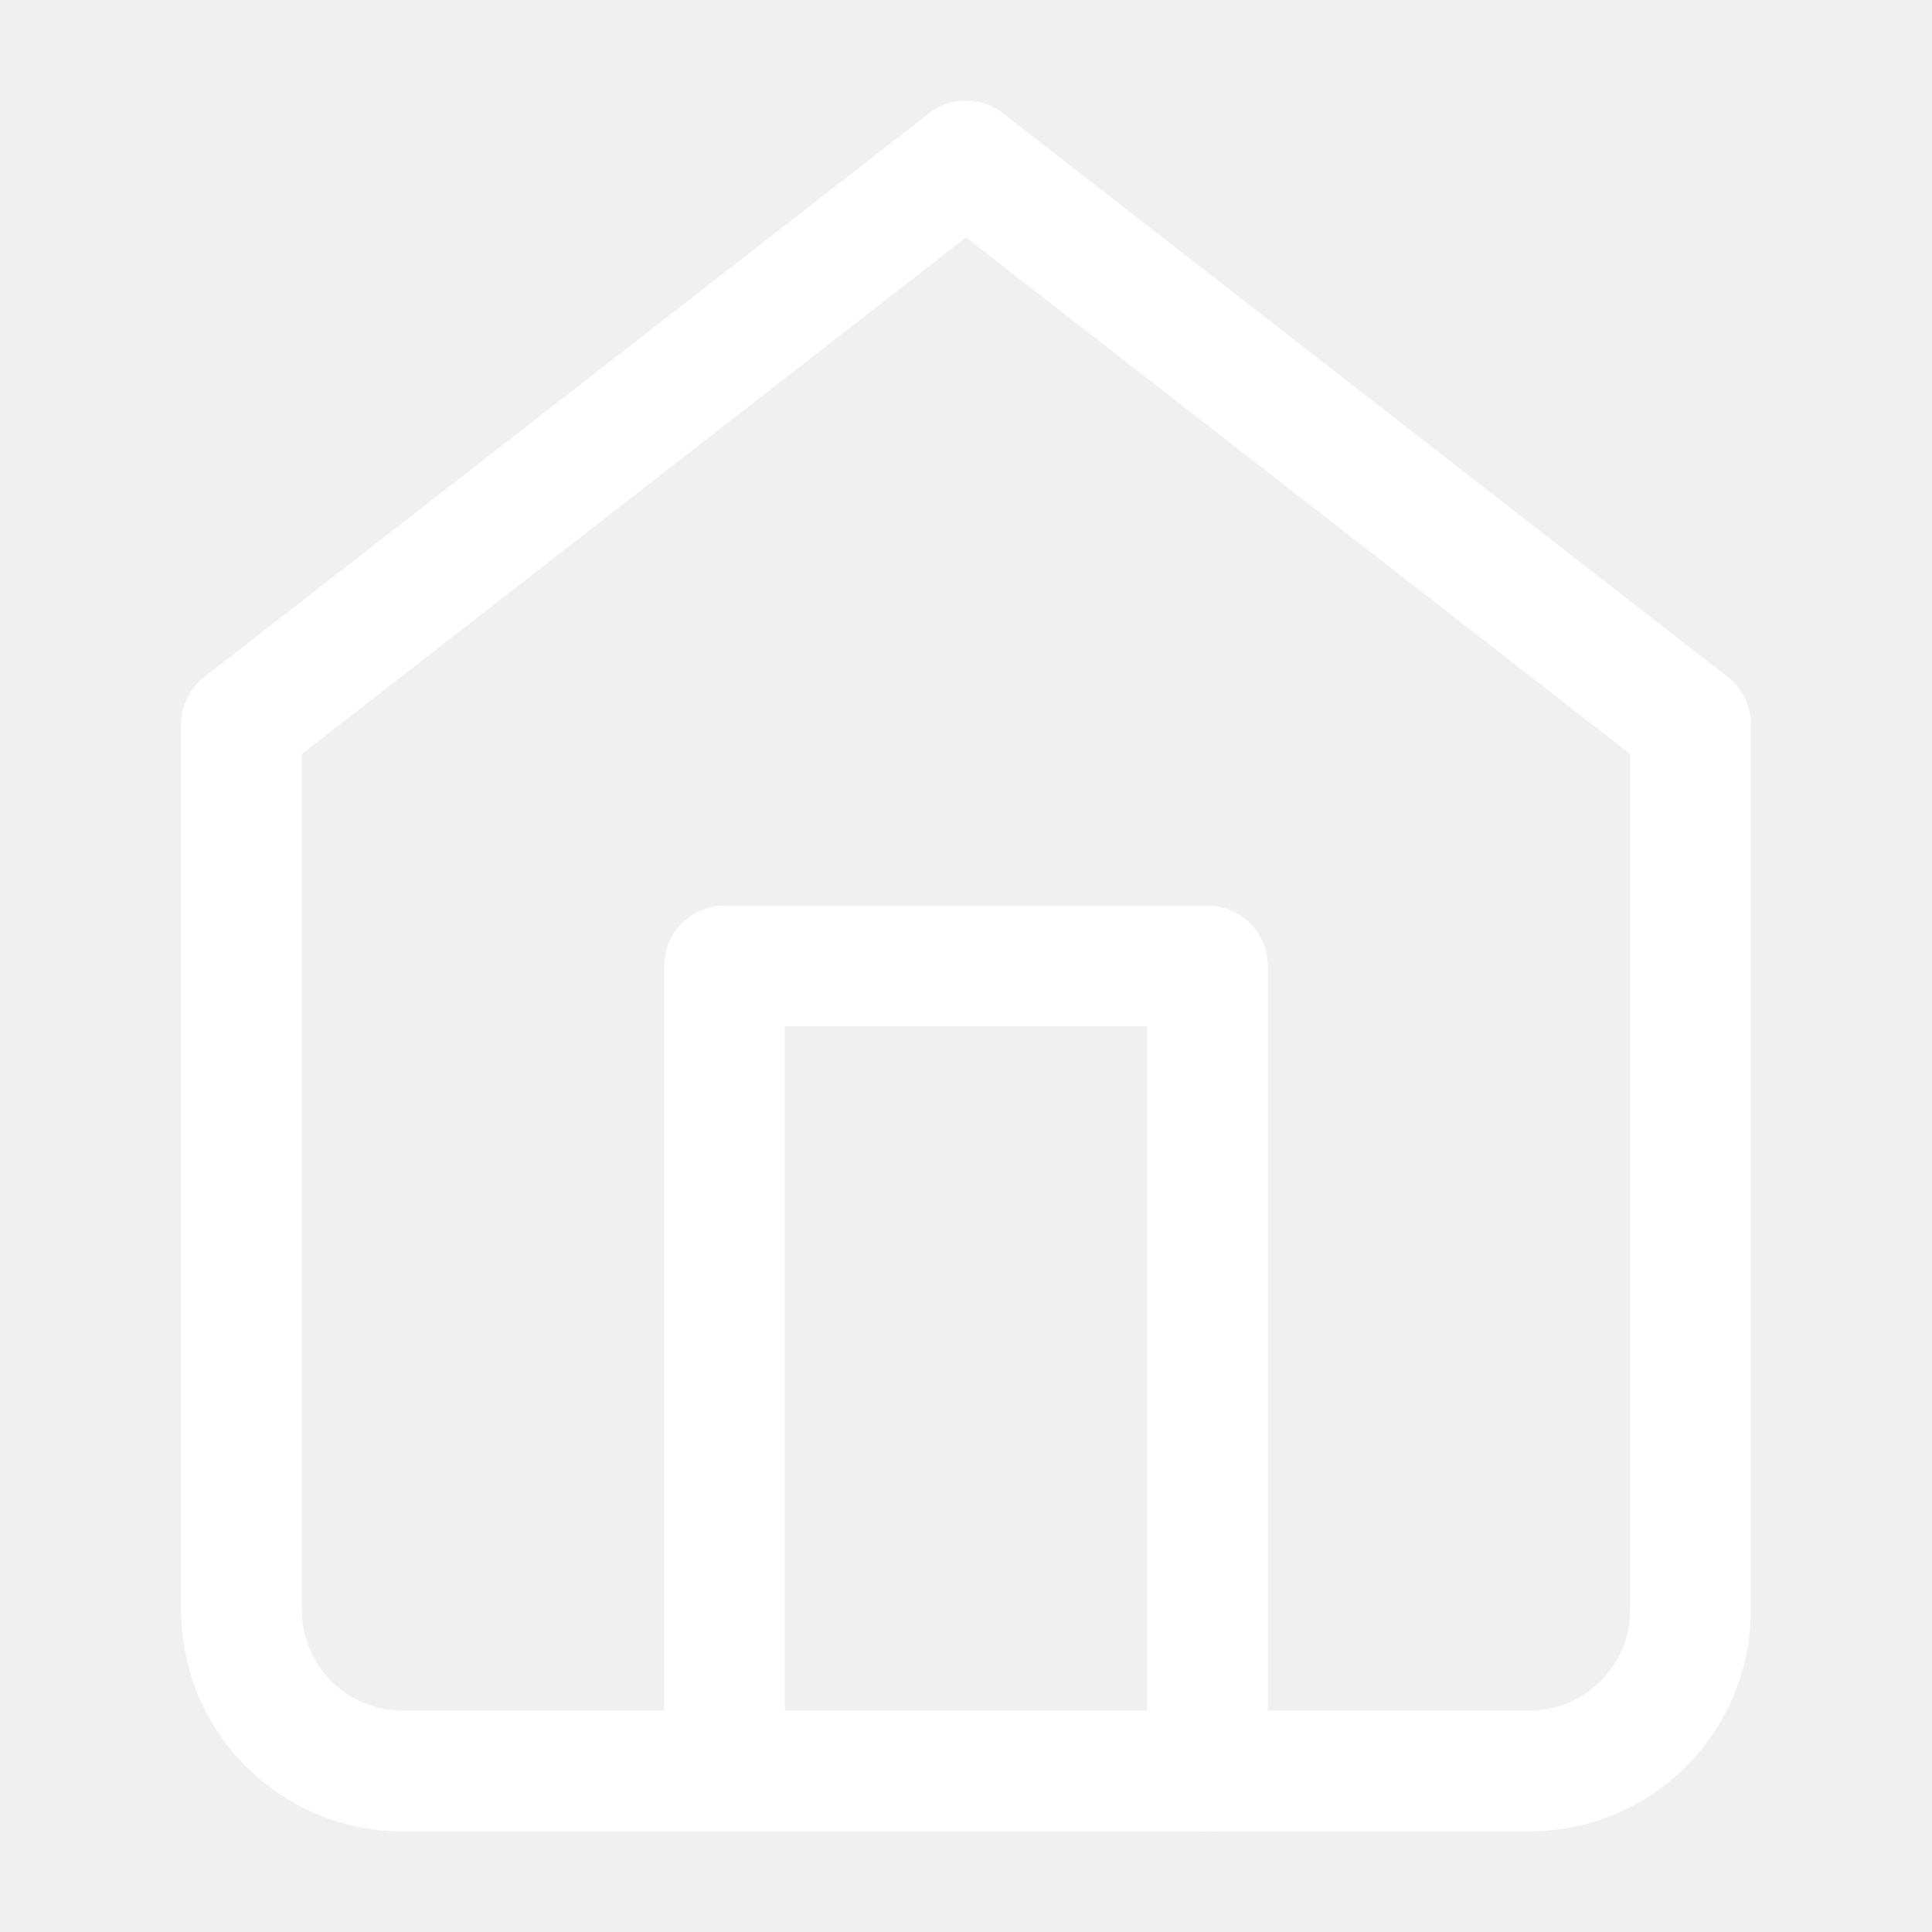
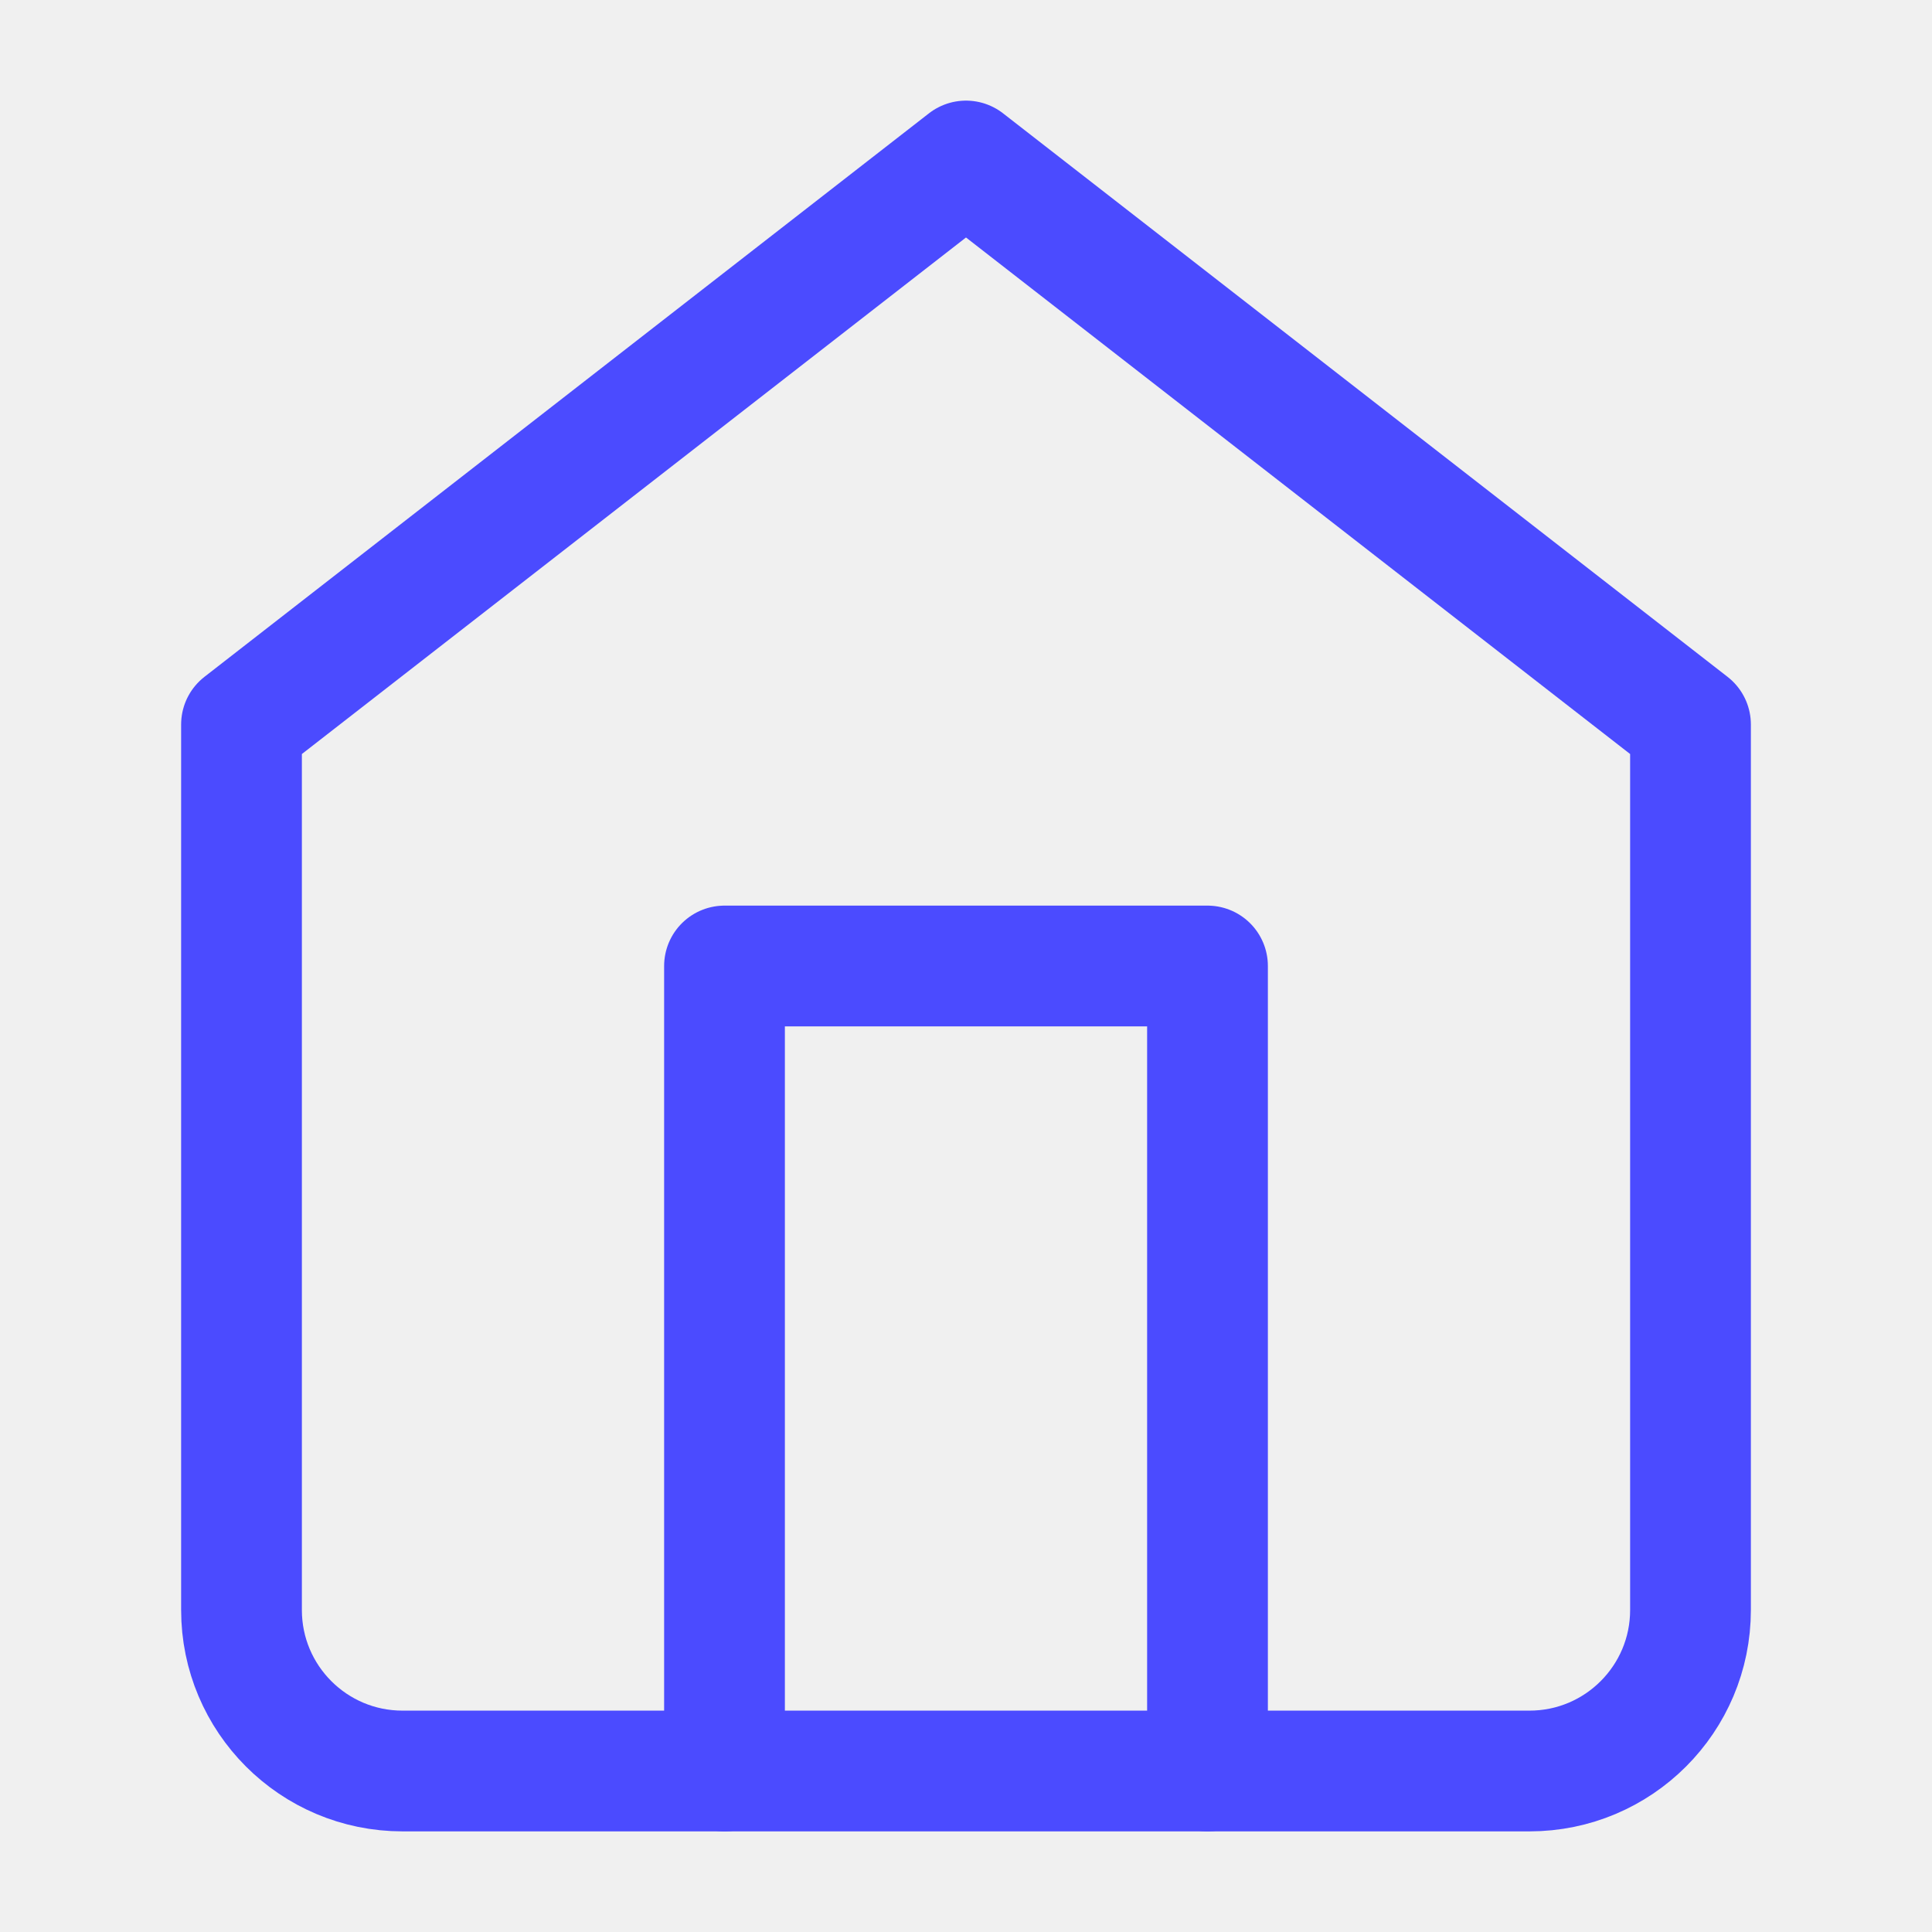
- <svg xmlns="http://www.w3.org/2000/svg" width="18" height="18" viewBox="0 0 24 24" fill="none" stroke="#ffffff" stroke-width="1.5" stroke-linecap="round" stroke-linejoin="round" class="lucide lucide-home">
+ <svg xmlns="http://www.w3.org/2000/svg" width="18" height="18" viewBox="0 0 24 24" fill="none" stroke="#4b4bff" stroke-width="1.5" stroke-linecap="round" stroke-linejoin="round" class="lucide lucide-home">
  <path d="m3 9 9-7 9 7v11a2 2 0 0 1-2 2H5a2 2 0 0 1-2-2z" />
  <polyline points="9 22 9 12 15 12 15 22" />
</svg>
